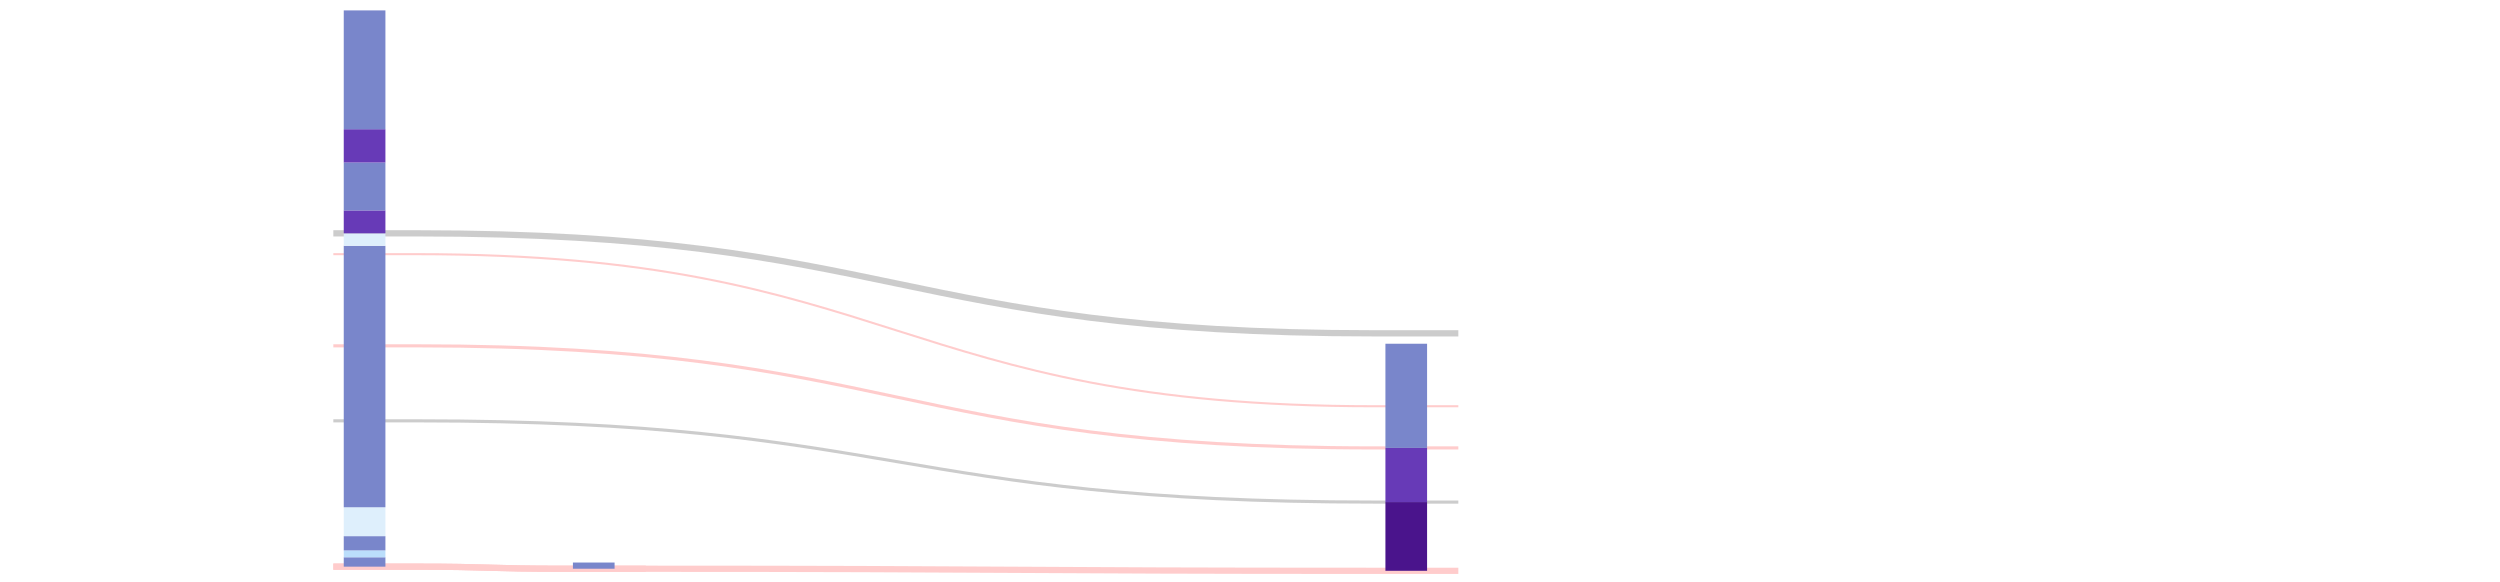
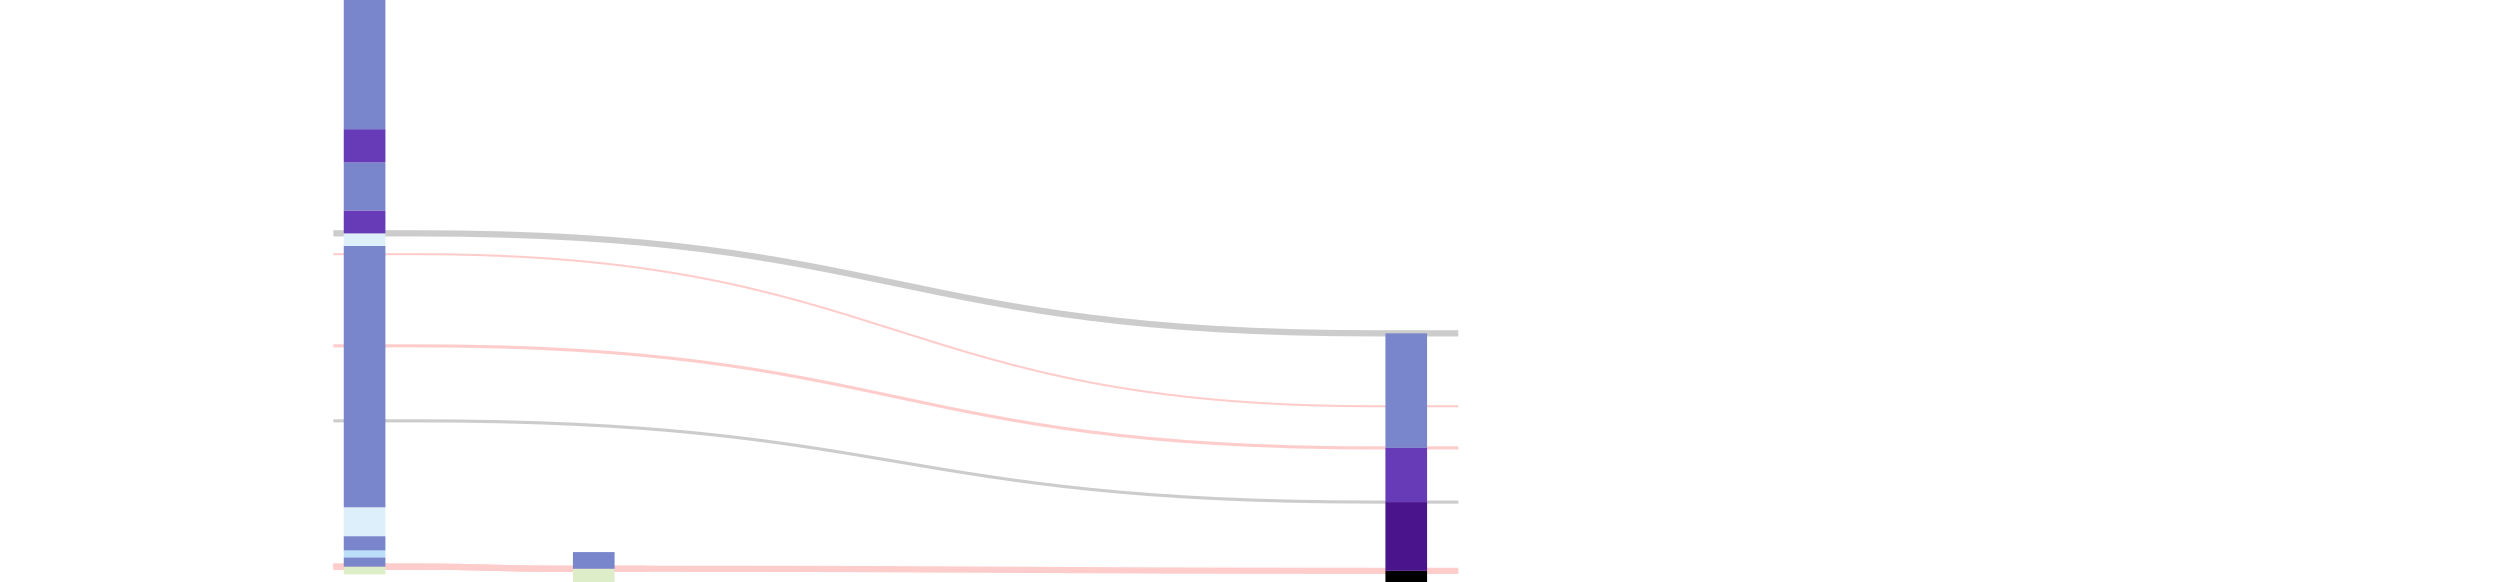
- <svg xmlns="http://www.w3.org/2000/svg" xmlns:xlink="http://www.w3.org/1999/xlink" class="_section-link-overlay_bc6dc sequence-link-overlay" width="1200" height="279">
+ <svg xmlns="http://www.w3.org/2000/svg" class="_section-link-overlay_bc6dc sequence-link-overlay" width="1200" height="279">
  <g class="section-links">
    <g>
      <path d="M160,122l40,0M200,122C430,122,430,195,660,195l40,0" class="_section-link_bc6dc sequence-strat" stroke="#fcc" stroke-width="1" fill="none" style="cursor: pointer;" />
    </g>
    <g>
      <path d="M160,166l40,0M200,166C430,166,430,215,660,215l40,0" class="_section-link_bc6dc sequence-strat" stroke="#fcc" stroke-width="1.5" fill="none" style="cursor: pointer;" />
    </g>
    <g>
      <path d="M160,112l40,0M200,112C430,112,430,160,660,160l40,0" class="_section-link_bc6dc sequence-strat" stroke="#ccc" stroke-width="3" fill="none" style="cursor: pointer;" />
    </g>
    <g>
      <path d="M160,272l40,0M200,272C235,272,235,273,270,273l40,0" class="_section-link_bc6dc sequence-strat" stroke="#fcc" stroke-width="3" fill="none" style="cursor: pointer;" />
      <path d="M160,272l40,0M200,272C235,272,235,273,270,273l40,0M310,273C485,273,485,274,660,274l40,0" class="_section-link_bc6dc sequence-strat" stroke="#fcc" stroke-width="3" fill="none" style="cursor: pointer;" />
    </g>
    <g>
      <path d="M160,202l40,0M200,202C430,202,430,241,660,241l40,0" class="_section-link_bc6dc sequence-strat" stroke="#ccc" stroke-width="1.5" fill="none" style="cursor: pointer;" />
    </g>
  </g>
  <g class="sections">
    <g class="lithology-column" transform="translate(165, 5)">
-       <defs>
-         <rect id="1dda4e22-aeb7-4025-8de2-9d73889b571b-frame" x="0" y="0" width="20" height="267" />
-         <clipPath id="1dda4e22-aeb7-4025-8de2-9d73889b571b-clip">
-           <use xlink:href="#1dda4e22-aeb7-4025-8de2-9d73889b571b-frame" fill="transparent" class="frame" />
-         </clipPath>
-       </defs>
-       <g clip-path="url(#1dda4e22-aeb7-4025-8de2-9d73889b571b-clip)" class="inner">
+       <g class="inner">
        <g class="facies_tract">
          <rect x="0" y="267" width="20" height="3.7" class="facies_tract 461" fill="#dcedc8" />
          <rect x="0" y="262.5" width="20" height="4.5" class="facies_tract 462" fill="#7986cb" />
          <rect x="0" y="259.2" width="20" height="3.3" class="facies_tract 463" fill="#bbdefb" />
          <rect x="0" y="252.35" width="20" height="6.85" class="facies_tract 564" fill="#7986cb" />
          <rect x="0" y="238.5" width="20" height="13.85" class="facies_tract 661" fill="#deeffc" />
          <rect x="0" y="113" width="20" height="125.5" class="facies_tract 467" fill="#7986cb" />
          <rect x="0" y="107" width="20" height="6" class="facies_tract 567" fill="#deeffc" />
          <rect x="0" y="96" width="20" height="11" class="facies_tract 470" fill="#673ab7" />
          <rect x="0" y="73" width="20" height="23" class="facies_tract 483" fill="#7986cb" />
          <rect x="0" y="57" width="20" height="16" class="facies_tract 484" fill="#673ab7" />
          <rect x="0" y="-21" width="20" height="78" class="facies_tract 553" fill="#7986cb" />
        </g>
      </g>
-       <use xlink:href="#1dda4e22-aeb7-4025-8de2-9d73889b571b-frame" fill="transparent" class="frame" />
    </g>
    <g class="lithology-column" transform="translate(275, 270)">
-       <defs>
-         <rect id="78db08c8-e32f-4f2a-9313-8d7ce12d6604-frame" x="0" y="0" width="20" height="3" />
-         <clipPath id="78db08c8-e32f-4f2a-9313-8d7ce12d6604-clip">
-           <use xlink:href="#78db08c8-e32f-4f2a-9313-8d7ce12d6604-frame" fill="transparent" class="frame" />
-         </clipPath>
-       </defs>
-       <g clip-path="url(#78db08c8-e32f-4f2a-9313-8d7ce12d6604-clip)" class="inner">
+       <g class="inner">
        <g class="facies_tract">
          <rect x="0" y="3" width="20" height="10" class="facies_tract 505" fill="#dcedc8" />
          <rect x="0" y="-5" width="20" height="8" class="facies_tract 506" fill="#7986cb" />
        </g>
      </g>
-       <use xlink:href="#78db08c8-e32f-4f2a-9313-8d7ce12d6604-frame" fill="transparent" class="frame" />
    </g>
    <g class="lithology-column" transform="translate(665, 165)">
-       <defs>
-         <rect id="ba09fe44-6f4a-416a-8d13-3f1338c70038-frame" x="0" y="0" width="20" height="109" />
-         <clipPath id="ba09fe44-6f4a-416a-8d13-3f1338c70038-clip">
-           <use xlink:href="#ba09fe44-6f4a-416a-8d13-3f1338c70038-frame" fill="transparent" class="frame" />
-         </clipPath>
-       </defs>
-       <g clip-path="url(#ba09fe44-6f4a-416a-8d13-3f1338c70038-clip)" class="inner">
+       <g class="inner">
        <g class="facies_tract">
          <rect x="0" y="109" width="20" height="7.8" class="facies_tract 12" />
          <rect x="0" y="76" width="20" height="33" class="facies_tract 14" fill="#4a148c" />
          <rect x="0" y="50" width="20" height="26" class="facies_tract 16" fill="#673ab7" />
          <rect x="0" y="-5" width="20" height="55" class="facies_tract 19" fill="#7986cb" />
        </g>
      </g>
-       <use xlink:href="#ba09fe44-6f4a-416a-8d13-3f1338c70038-frame" fill="transparent" class="frame" />
    </g>
  </g>
</svg>
